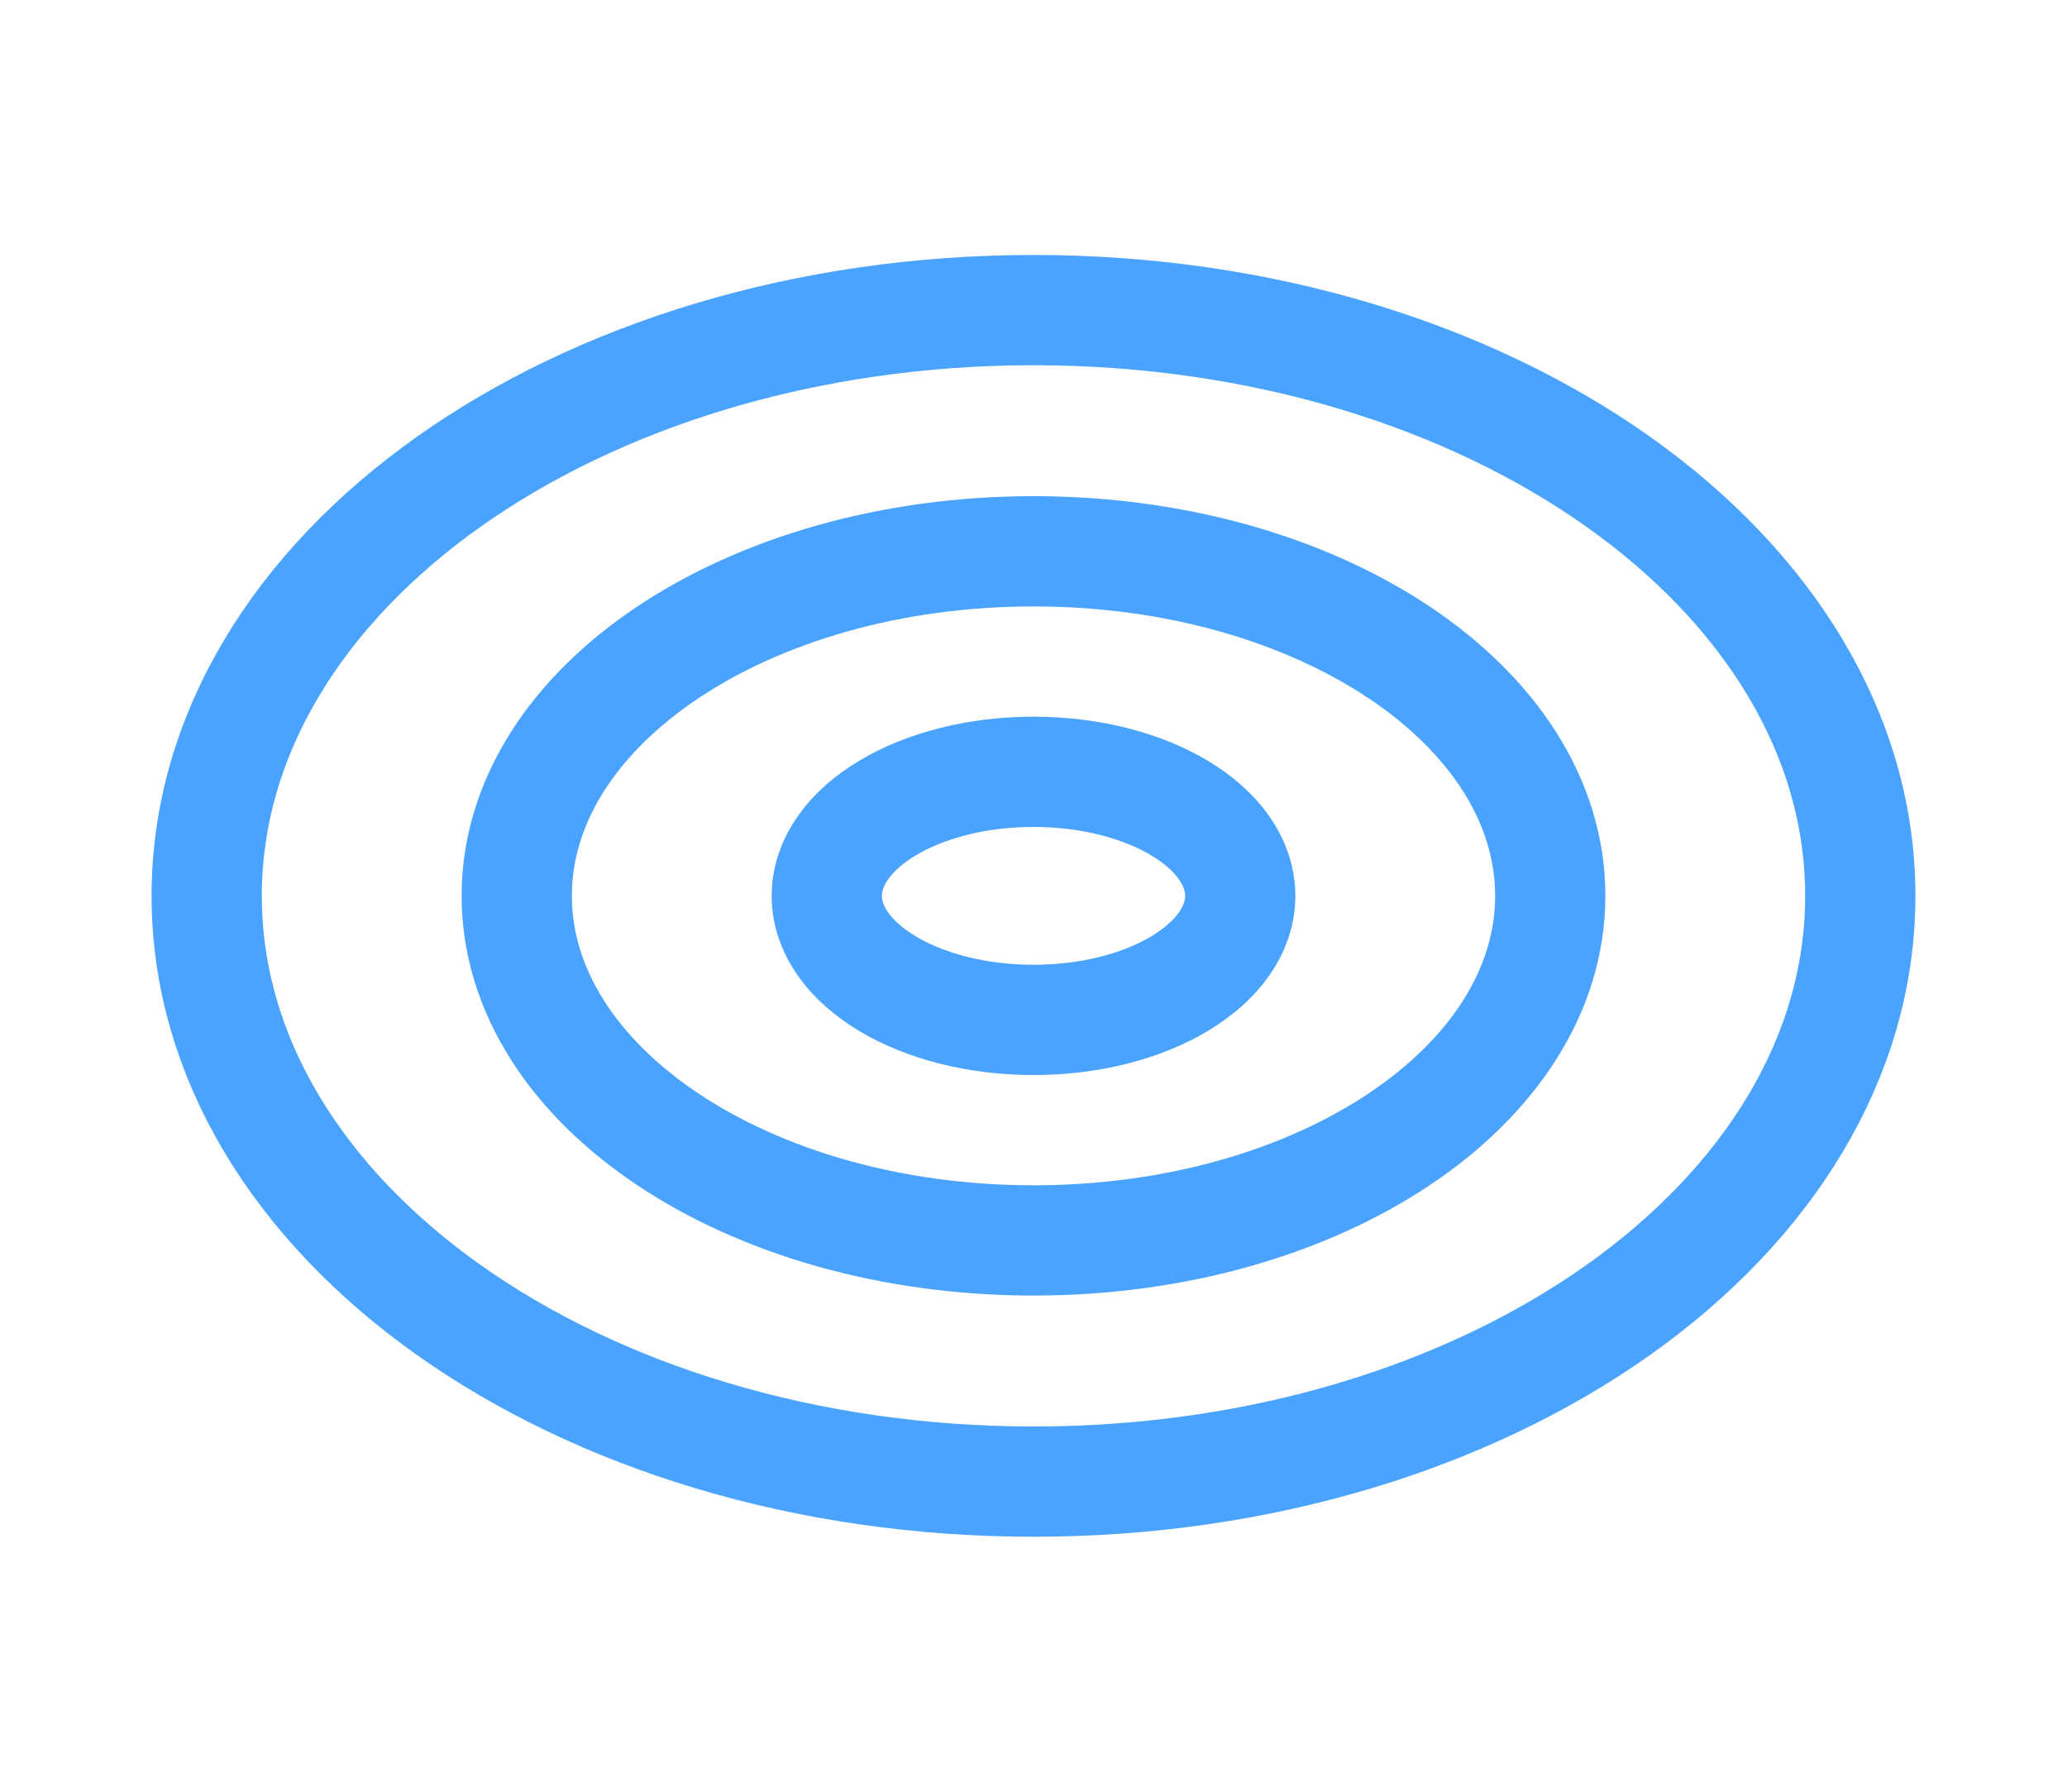
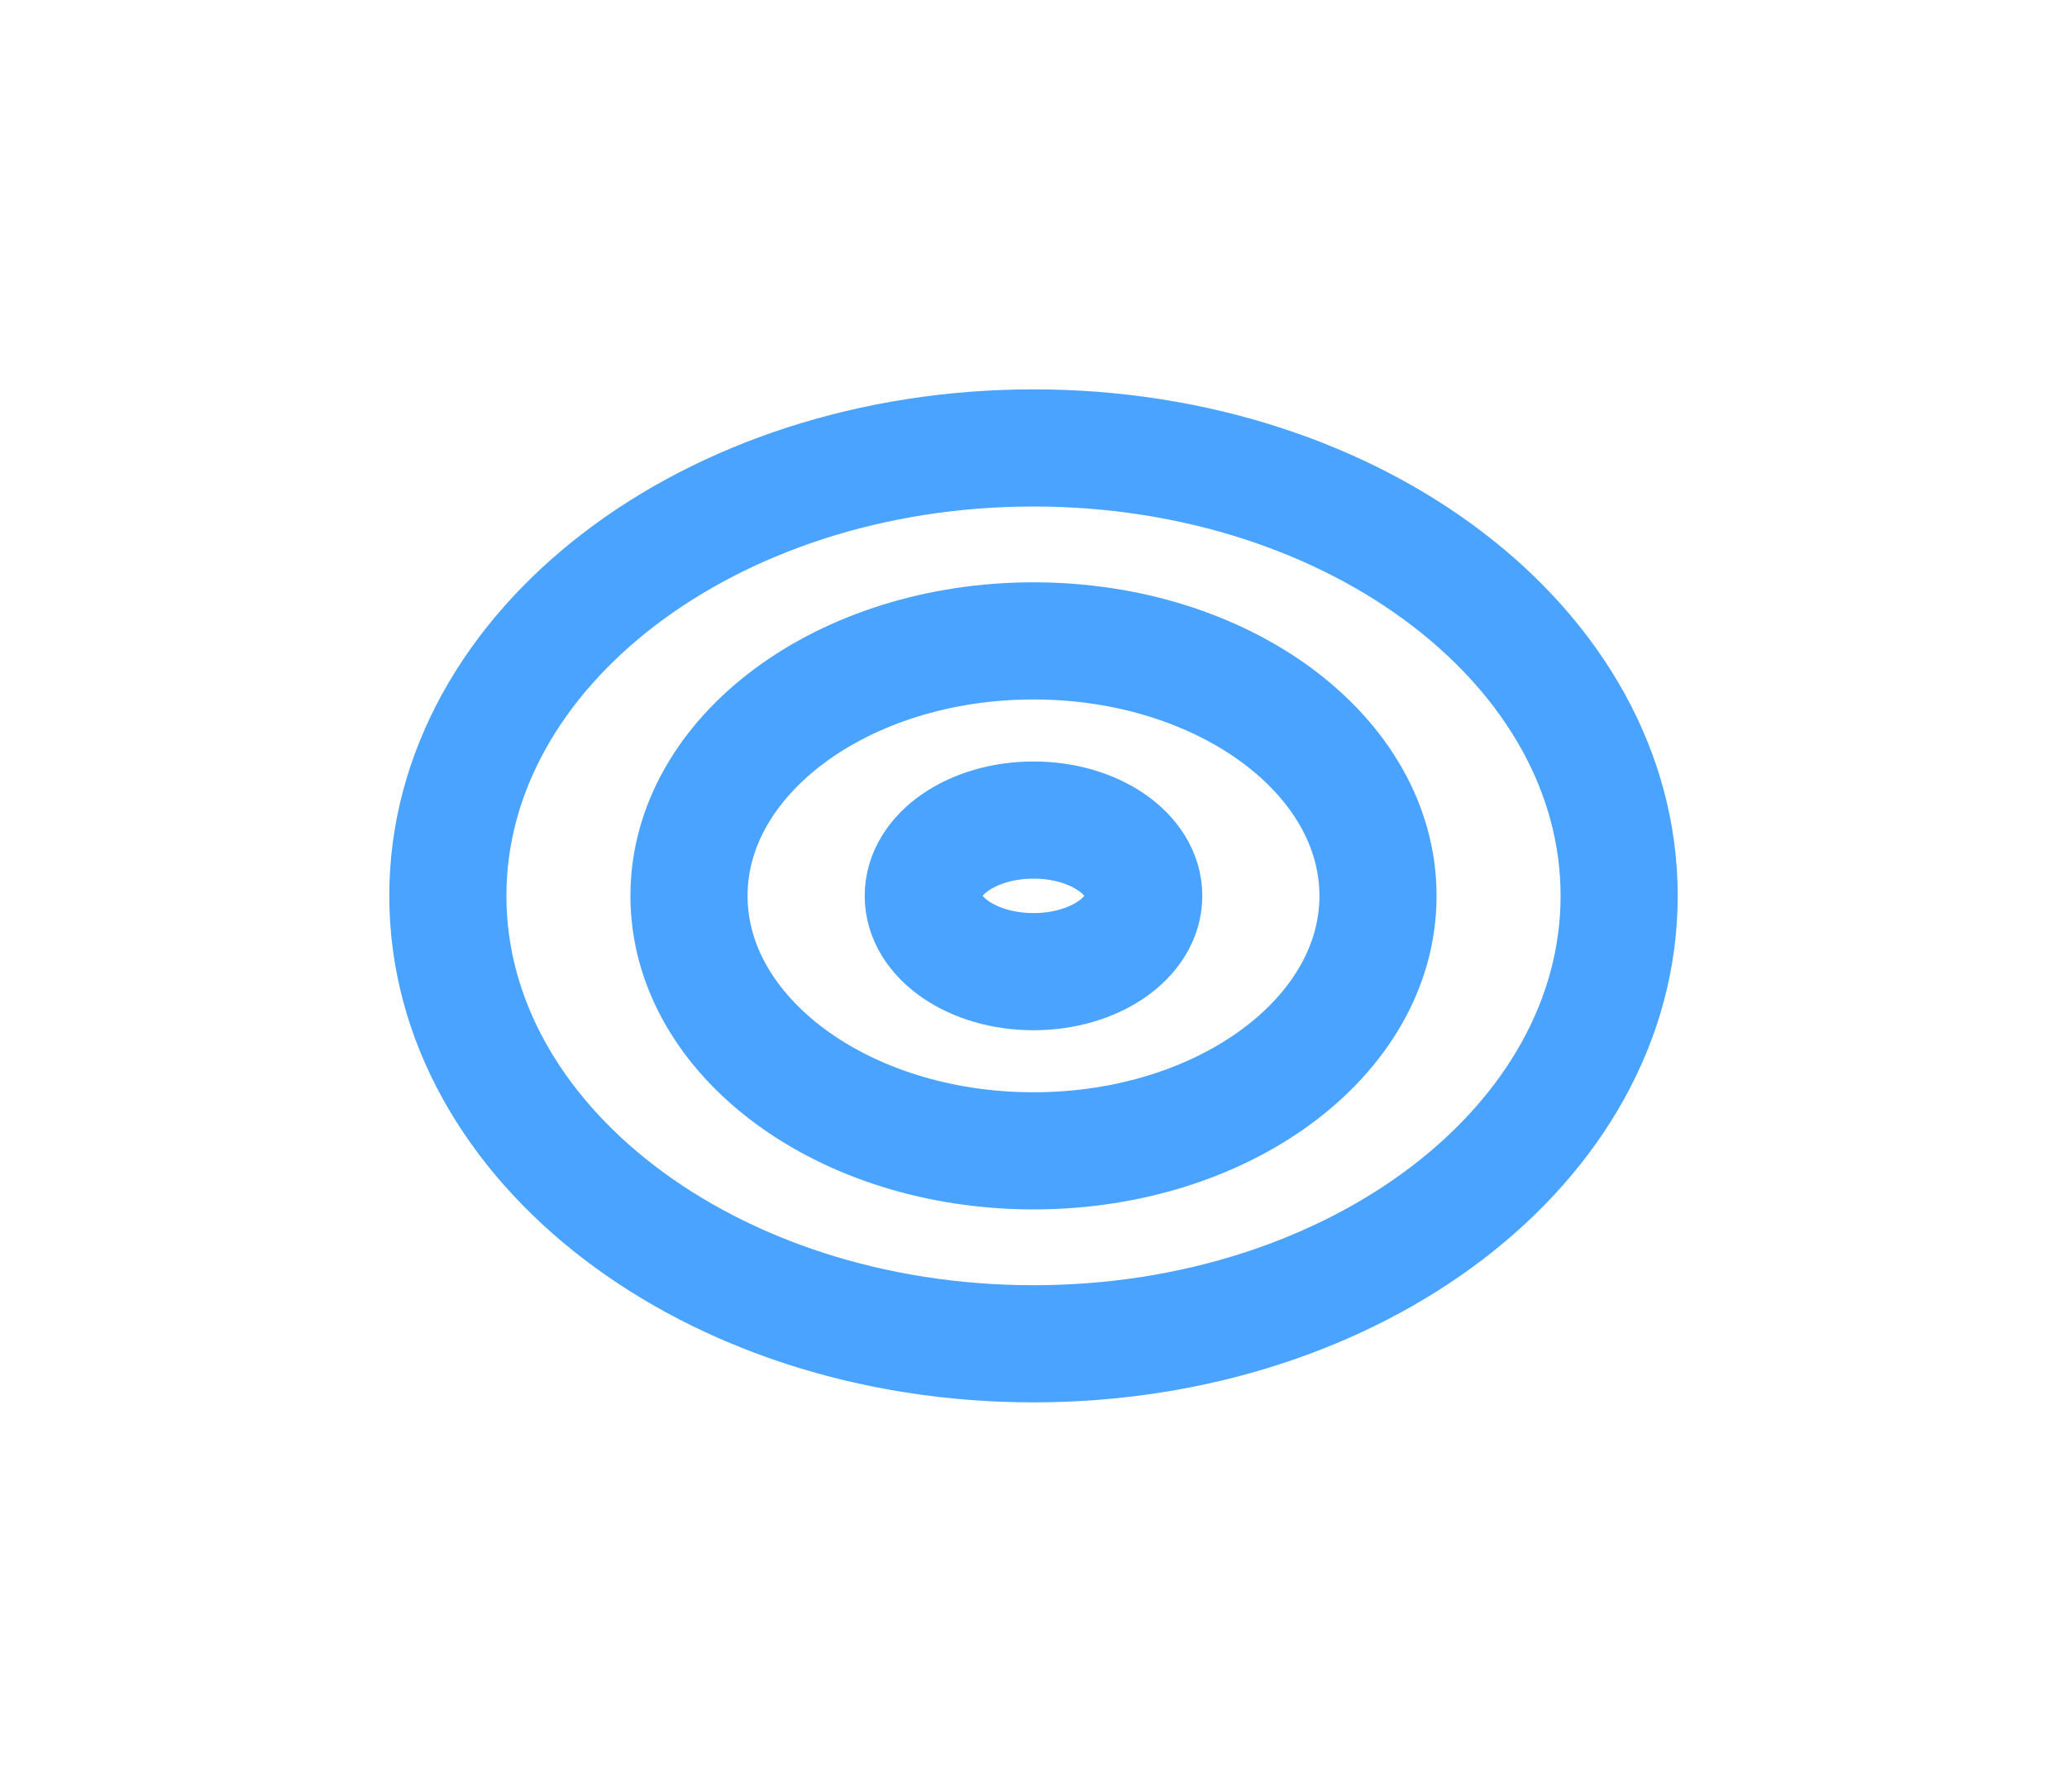
<svg xmlns="http://www.w3.org/2000/svg" width="30" height="26" viewBox="0 0 30 26">
-   <g fill="none" stroke="#4aa3ff" stroke-width="1.6">
-     <ellipse cx="15" cy="13" rx="12" ry="8.5" />
-     <ellipse cx="15" cy="13" rx="7.5" ry="5" />
-     <ellipse cx="15" cy="13" rx="3" ry="1.8" />
+   <g fill="none" stroke="#4aa3ff" stroke-width="1.7">
+     <ellipse cx="15" cy="13" rx="8.5" ry="6.5" />
+     <ellipse cx="15" cy="13" rx="5" ry="3.7" />
+     <ellipse cx="15" cy="13" rx="1.6" ry="1.1" />
  </g>
</svg>
